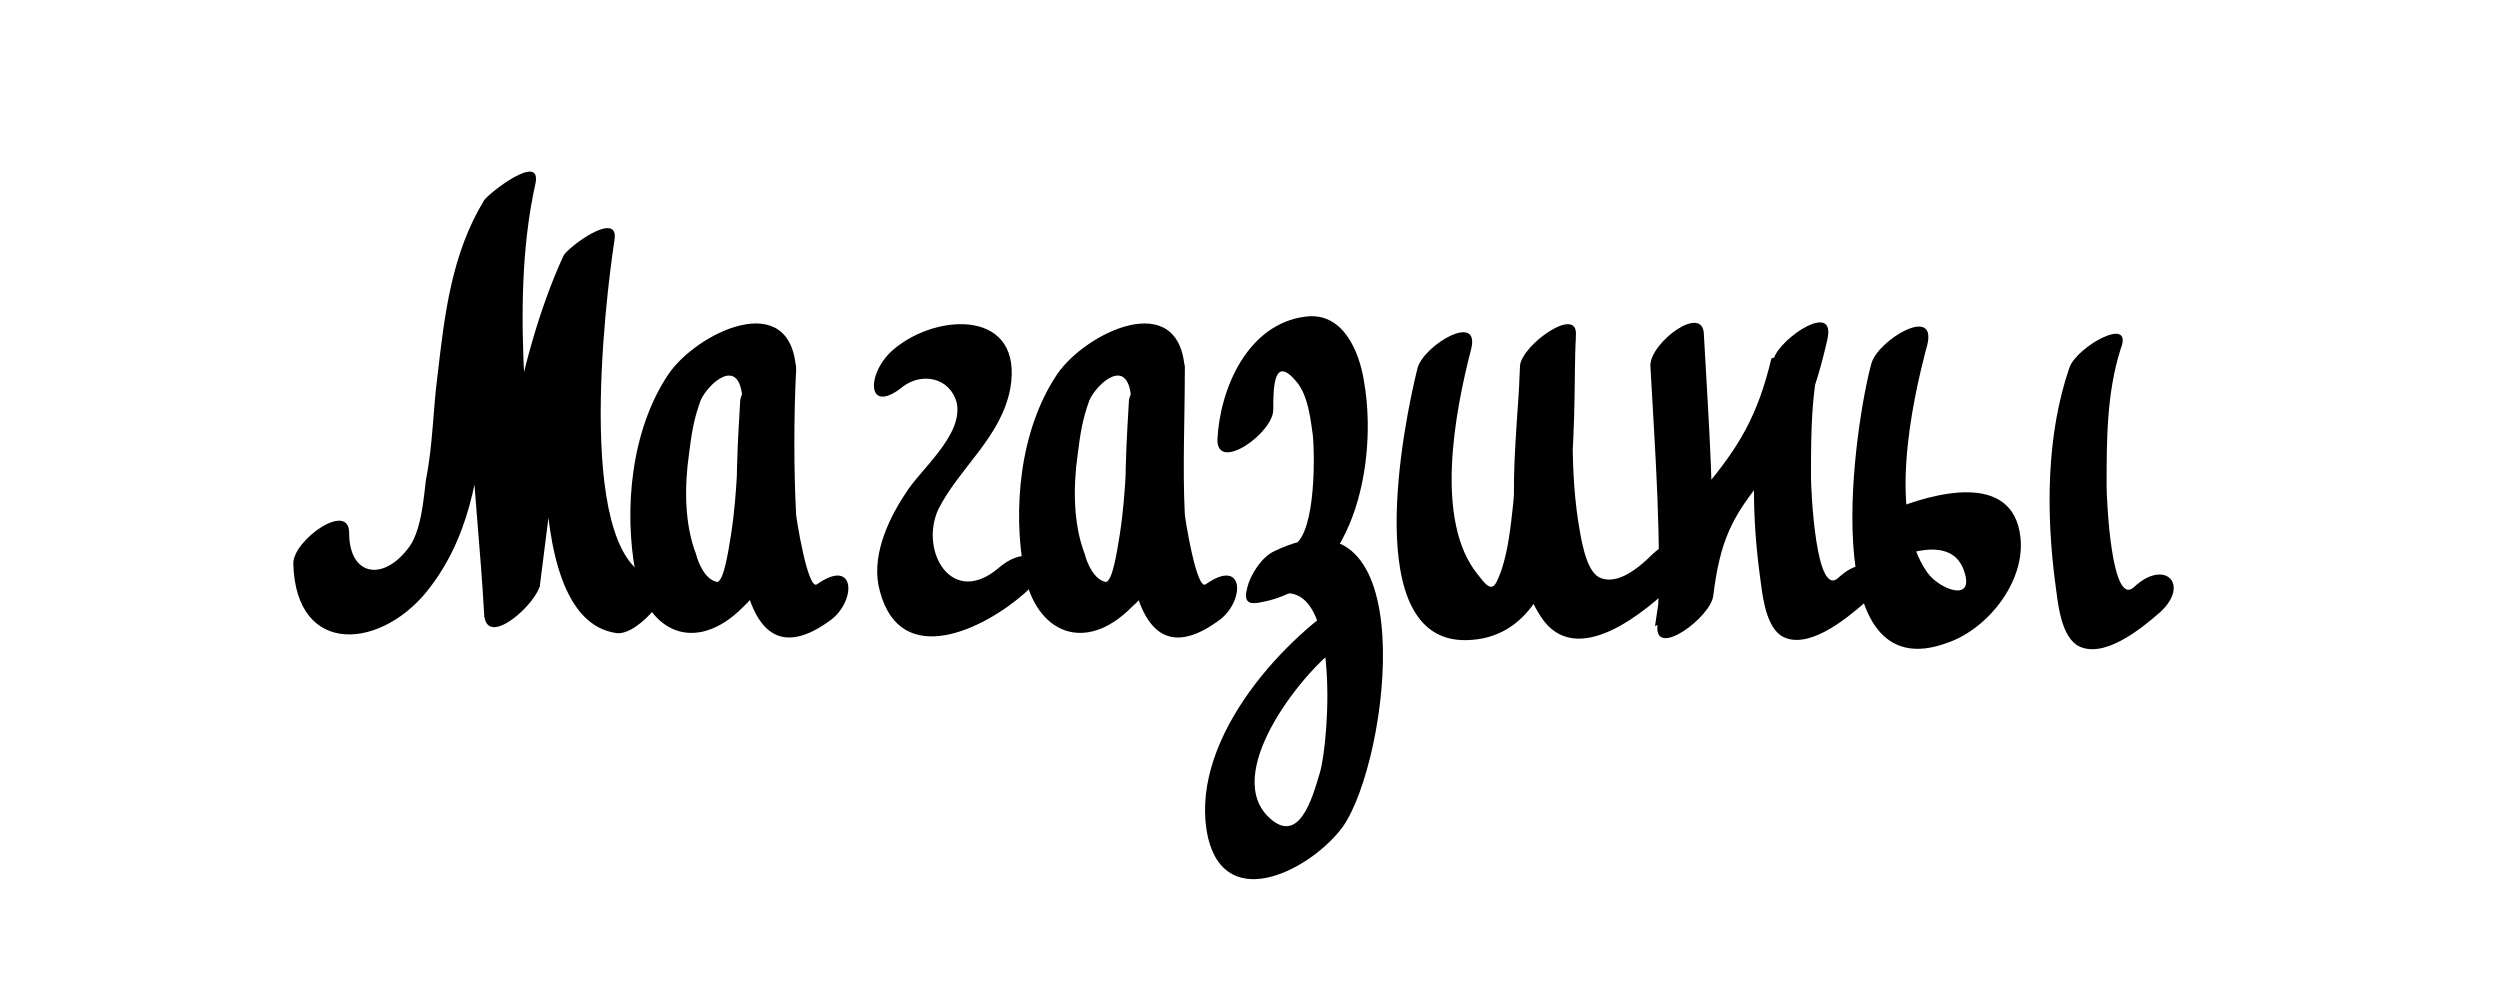
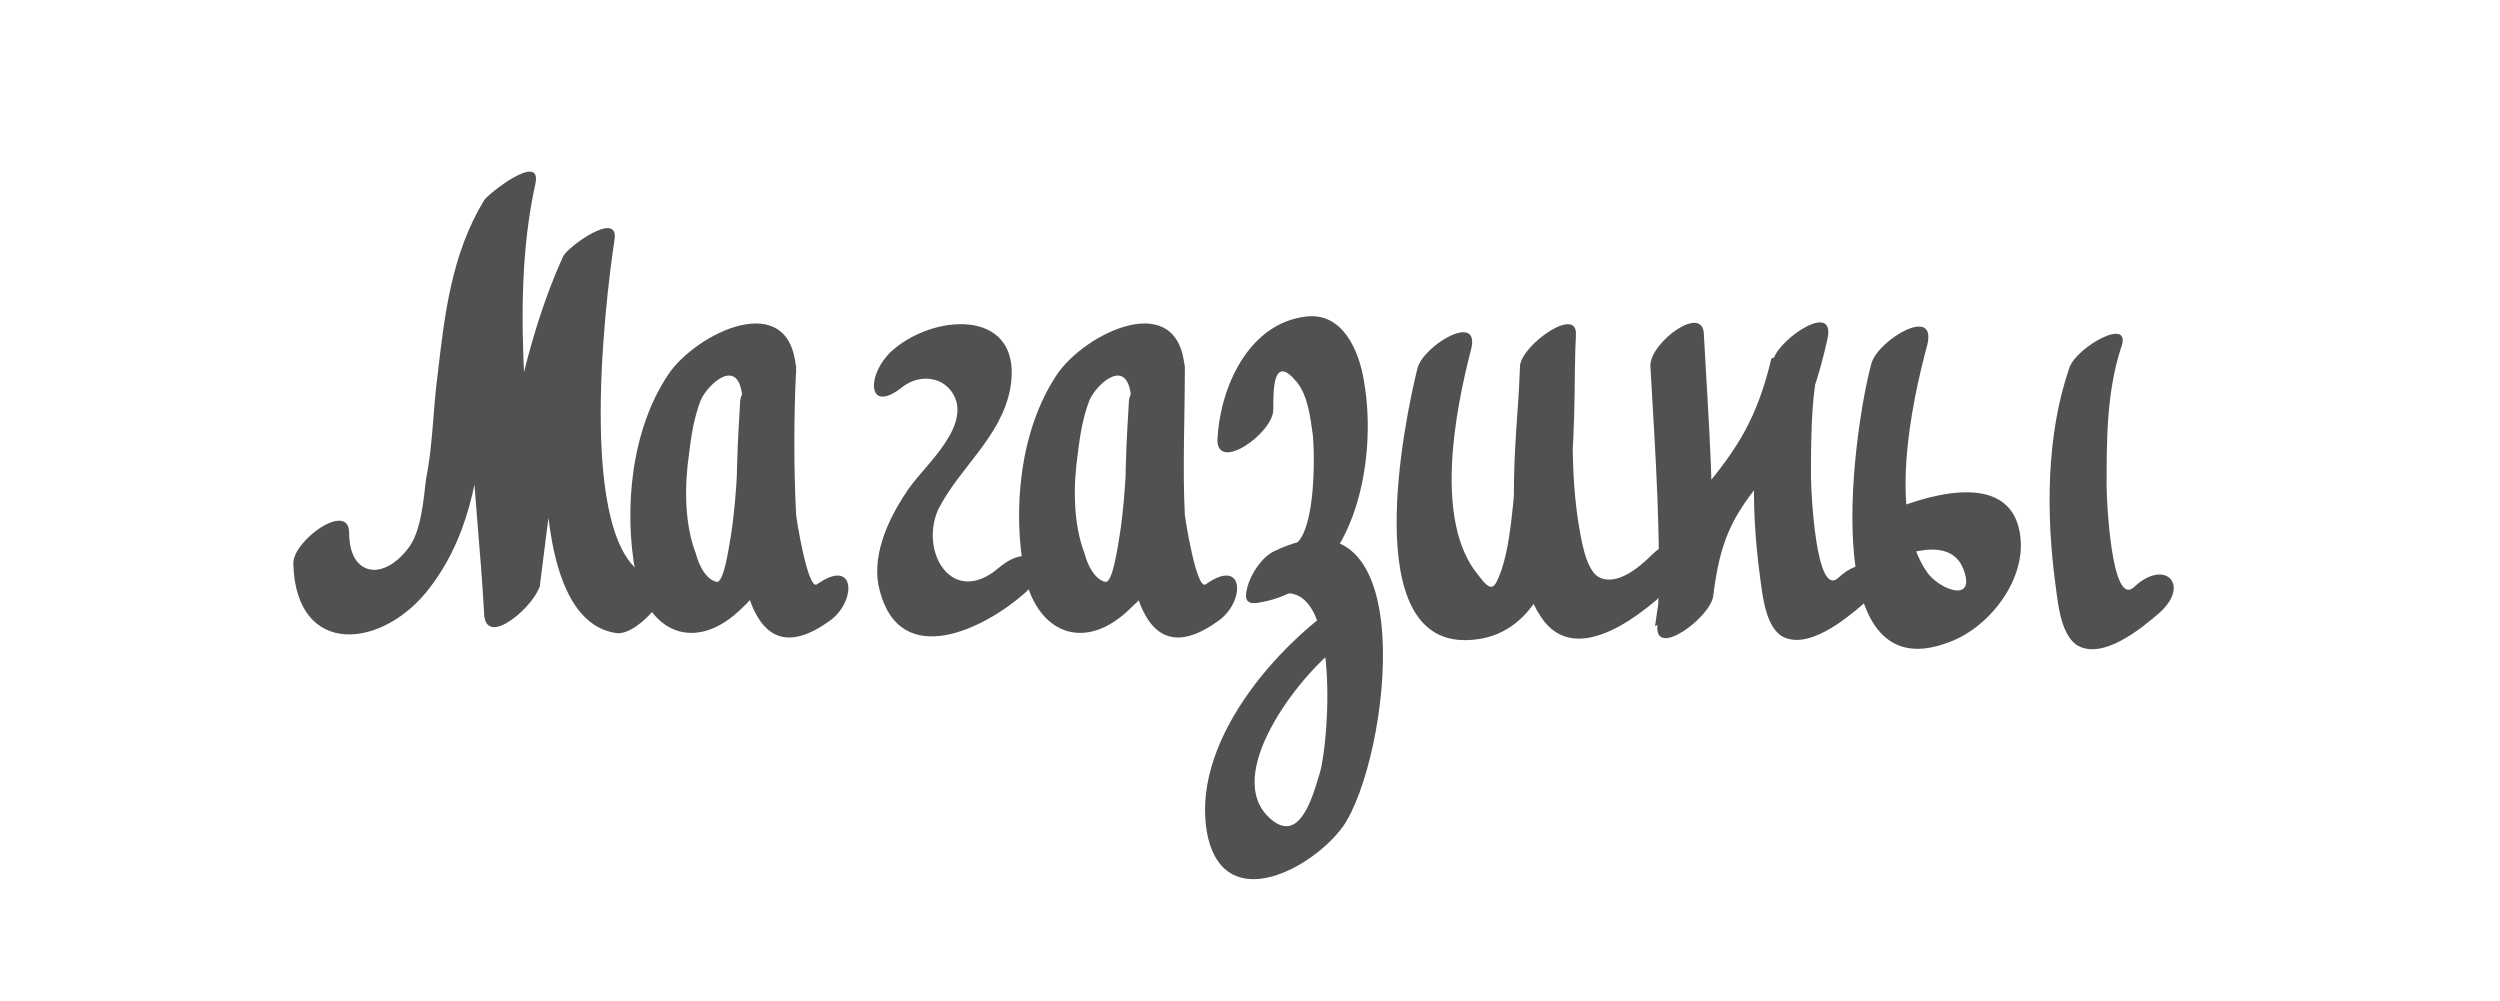
- <svg xmlns="http://www.w3.org/2000/svg" viewBox="0 0 107.4 43">
+ <svg xmlns="http://www.w3.org/2000/svg" id="Layer_1" viewBox="0 0 107.4 43">
+   <style>path{ fill: #515151; }</style>
  <path d="M12.6 24.2c.1 4.1 3.9 3.7 5.9 1 3.7-4.9 1.2-11.8 4.3-16.8-.7.2-1.5.5-2.2.7-1.1 5.5-.1 11.8.2 17.3.1 1.5 2.3-.5 2.4-1.3.6-4.6 1.1-10.1 3-14.3-.7.2-1.5.5-2.2.7-.4 2.9-2 15.1 2.5 15.7 1 .1 2.8-2.2 1.8-2.3-3.7-.5-2.3-12-1.9-14.6.2-1.3-2 .3-2.2.7-2.1 4.6-2.8 10.5-3.4 15.5.8-.4 1.6-.9 2.4-1.3-.3-5.5-1.4-11.9-.2-17.3.3-1.4-2 .4-2.2.7-1.4 2.3-1.7 4.9-2 7.5-.2 1.5-.2 3-.5 4.5-.1.8-.2 2.3-.8 3-1.1 1.4-2.5 1.1-2.5-.7 0-1.4-2.4.3-2.4 1.3zM38.8 16.6c.8-.6 2-.4 2.3.7.3 1.4-1.6 2.9-2.2 3.9-.8 1.2-1.5 2.8-1.1 4.2.9 3.4 4.5 1.6 6.2.1 1.4-1.2.3-2.3-1.1-1.1-2 1.7-3.4-.7-2.6-2.5.9-1.8 2.7-3.1 3.1-5.2.6-3.4-3.1-3.3-5-1.7-1.2 1-1.2 2.9.4 1.6zM70.9 15.7c.2 3.7.5 7.5.3 11.2-.1 1.4 2.3-.4 2.4-1.3.3-2.4.8-3.4 2.2-5.1 1.5-1.7 2.2-3.7 2.7-5.9.4-1.7-2-.1-2.3.8-1 2.9-1 6.3-.6 9.3.1.7.2 2.1.9 2.6 1.1.7 2.8-.7 3.6-1.4 1.3-1.2.2-2.3-1.1-1.1-1 1-1.2-3.8-1.2-4.3 0-2 0-4 .6-5.9-.8.3-1.5.5-2.3.8-.6 2.5-1.4 3.8-2.9 5.6-1.4 1.7-1.8 3.7-2.1 5.9.8-.4 1.6-.9 2.4-1.3.2-3.7-.1-7.5-.3-11.2 0-1.4-2.3.3-2.3 1.3zM54 25.9c4.2-.6 5.2-6.1 4.6-9.5-.2-1.3-.9-3-2.5-2.8-2.5.3-3.7 3.1-3.8 5.3 0 1.4 2.4-.3 2.4-1.3 0-.9 0-2.4 1-1.2.5.6.6 1.6.7 2.3.1 1.1.1 4.6-1 4.8-1 .1-2.7 2.6-1.4 2.4z" />
  <path d="M57.9 25.7c-3 1.9-6.9 6.3-6 10.3.8 3.3 4.5 1.3 5.8-.5 2-2.9 3.5-15-3-11.8-1 .5-1.9 2.9-.2 2 3.2-1.6 2.6 6.2 2.2 7.5-.3 1-.9 3.3-2.3 1.8-1.8-2 1.7-6.3 3.2-7.3 1-.6 1.9-3 .3-2z" />
  <path d="M71 23.8c-.5.5-1.5 1.4-2.3 1-.6-.3-.8-1.8-.9-2.4-.4-2.6-.2-5.4-.1-8 .1-1.3-2.3.4-2.4 1.3-.1 2-.1 4-.3 6-.1.9-.2 1.9-.5 2.8-.3.8-.4 1-1 .2-1.9-2.3-1-7-.3-9.7.4-1.6-2-.2-2.3.8-.6 2.4-2.5 11.8 2.1 11.7 5.3-.1 4.5-9.9 4.7-13-.8.4-1.6.9-2.4 1.3-.1 3-.9 8 .9 10.7 1.5 2.3 4.5-.2 5.8-1.5 1.4-1.4.3-2.4-1-1.2zM88.9 15.8c-1 2.9-1 6.3-.6 9.3.1.7.2 2.1.9 2.6 1.1.7 2.8-.7 3.6-1.4 1.3-1.2.2-2.3-1.1-1.1-1 1-1.2-3.8-1.2-4.3 0-2 0-4 .6-5.9.6-1.5-1.9-.1-2.2.8zM80.6 24.3c1.1-.5 3.3-1.4 3.8.3.4 1.3-1.1.7-1.6 0-1.7-2.4-.7-7.2 0-9.8.4-1.7-2.1-.2-2.4.8-.7 2.5-2.5 14.2 3.3 12 1.7-.6 3.3-2.6 3.1-4.5-.3-2.9-3.8-1.9-5.5-1.2-.6.2-1.5.9-1.6 1.6.1.6.2 1.1.9.8zM34.2 15.9c-.2-3.6-4.3-1.6-5.5.2-1.6 2.4-1.9 5.8-1.4 8.5.5 2.6 2.6 3.5 4.6 1.5 2.6-2.4 2.1-7 2.3-10.2-.8.4-1.6.9-2.4 1.3-.1 2.1-1.1 13 3.8 9.5 1.2-.8 1.2-2.8-.5-1.6-.4.3-.9-2.9-.9-3-.1-2-.1-4.1 0-6.2.1-1.4-2.3.4-2.4 1.3-.1 1.9-.1 3.9-.4 5.8-.1.6-.3 2-.6 2-.5-.1-.8-.8-.9-1.2-.5-1.3-.5-2.9-.3-4.3.1-.8.2-1.5.5-2.3.3-.7 1.7-2 1.8 0 0 1.4 2.4-.3 2.3-1.3zM50.9 15.9c-.2-3.6-4.3-1.6-5.5.2-1.6 2.4-1.9 5.8-1.4 8.5.5 2.6 2.6 3.5 4.6 1.5 2.7-2.4 2.1-7 2.3-10.2-.8.4-1.6.9-2.4 1.3-.1 2.1-1.1 13 3.8 9.5 1.2-.8 1.2-2.8-.5-1.6-.4.3-.9-2.9-.9-3-.1-2 0-4.1 0-6.2.1-1.4-2.3.4-2.4 1.3-.1 1.9-.1 3.9-.4 5.8-.1.6-.3 2-.6 2-.5-.1-.8-.8-.9-1.2-.5-1.3-.5-2.9-.3-4.3.1-.8.2-1.5.5-2.3.3-.7 1.7-2 1.8 0 0 1.4 2.4-.3 2.3-1.3z" />
</svg>
